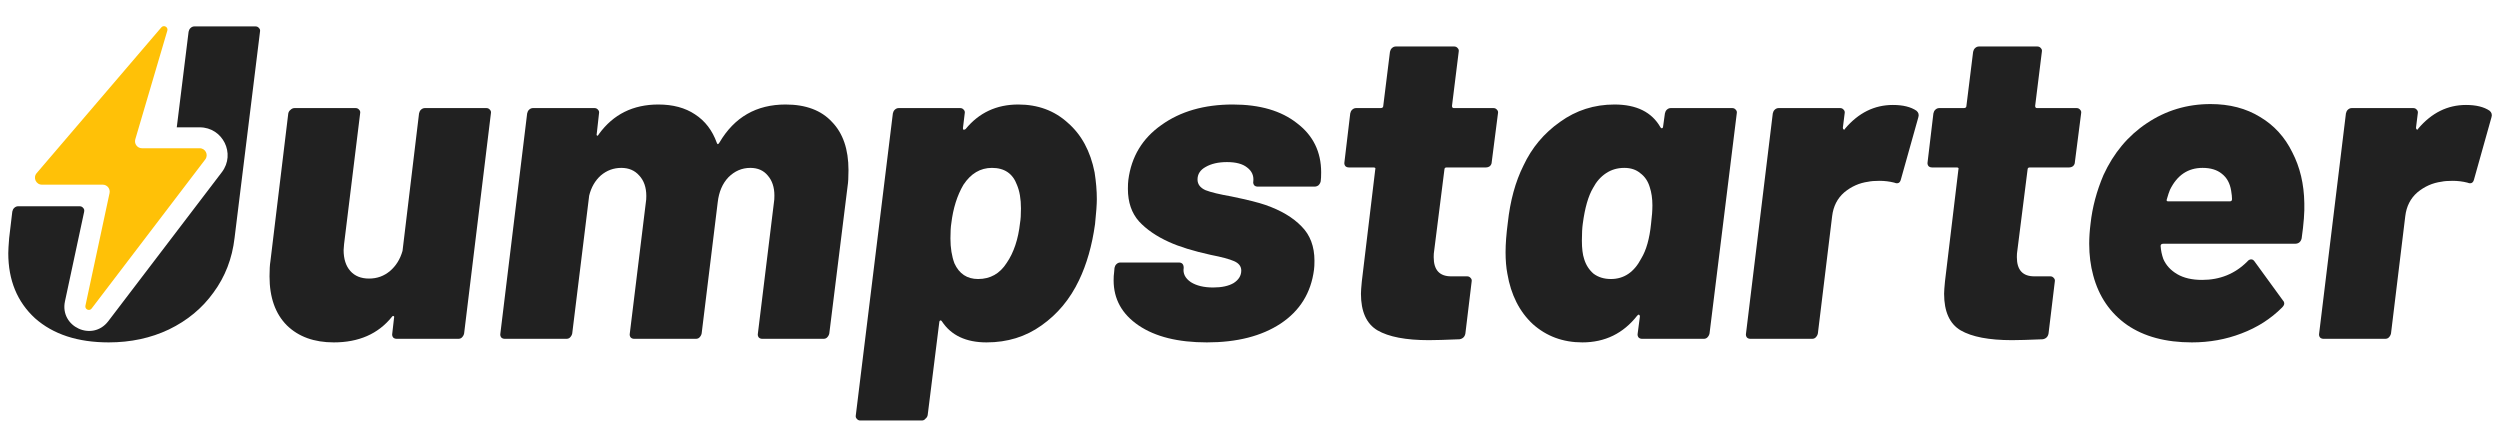
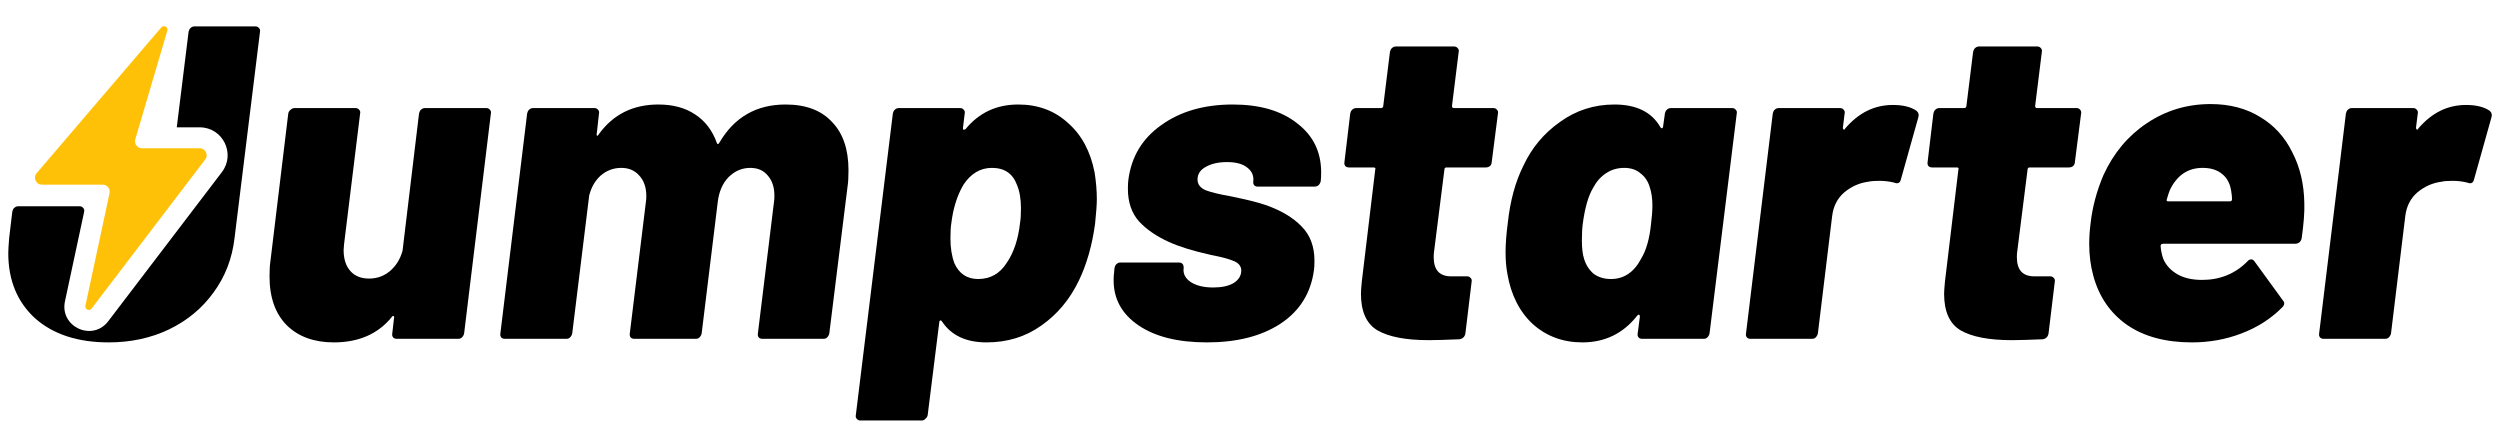
<svg xmlns="http://www.w3.org/2000/svg" width="2868" height="512" viewBox="0 0 2868 512" fill="none">
-   <path d="M2828.97 120.405C2840.58 120.405 2849.62 122.624 2856.11 127.061C2858.5 129.109 2859.18 131.669 2858.16 134.741L2838.19 205.909C2837.16 210.005 2834.6 211.2 2830.51 209.493C2825.05 208.128 2819.41 207.445 2813.61 207.445C2808.15 207.445 2803.88 207.787 2800.81 208.469C2790.57 209.835 2781.36 213.931 2773.16 220.757C2765.31 227.584 2760.71 236.629 2759.34 247.893L2742.96 382.549C2742.61 384.256 2741.76 385.792 2740.4 387.157C2739.37 388.181 2738.01 388.693 2736.3 388.693H2665.64C2663.94 388.693 2662.57 388.181 2661.55 387.157C2660.52 385.792 2660.18 384.256 2660.52 382.549L2691.24 130.133C2691.59 128.427 2692.27 127.061 2693.29 126.037C2694.66 124.672 2696.19 123.989 2697.9 123.989H2768.56C2770.26 123.989 2771.63 124.672 2772.65 126.037C2773.68 127.061 2774.02 128.427 2773.68 130.133L2771.63 146.517C2771.63 147.541 2771.97 148.224 2772.65 148.565C2773.33 148.907 2773.85 148.565 2774.19 147.541C2789.55 129.451 2807.81 120.405 2828.97 120.405Z" fill="#212121" />
-   <path d="M2643.52 233.045C2643.87 243.285 2642.84 256.768 2640.45 273.493C2639.43 277.589 2636.87 279.637 2632.77 279.637H2481.73C2479.68 279.637 2478.66 280.49 2478.66 282.197C2479 287.317 2480.03 292.266 2481.73 297.045C2484.8 304.213 2490.09 310.016 2497.6 314.453C2505.11 318.891 2514.67 321.109 2526.28 321.109C2546.76 321.109 2563.99 314.112 2577.99 300.117C2579.35 298.41 2580.89 297.557 2582.6 297.557C2583.96 297.557 2585.16 298.24 2586.18 299.605L2618.95 344.661C2619.97 345.685 2620.48 346.88 2620.48 348.245C2620.48 349.61 2619.63 351.146 2617.92 352.853C2604.95 365.824 2589.42 375.722 2571.33 382.549C2553.58 389.376 2534.64 392.789 2514.5 392.789C2484.46 392.789 2459.72 386.133 2440.26 372.821C2420.8 359.168 2407.83 340.224 2401.35 315.989C2398.28 304.725 2396.74 292.608 2396.74 279.637C2396.74 272.469 2397.25 264.789 2398.28 256.597C2400.32 237.824 2405.27 219.221 2413.12 200.789C2424.73 175.53 2441.28 155.733 2462.79 141.397C2484.63 126.72 2509.04 119.381 2536 119.381C2557.85 119.381 2576.79 124.33 2592.84 134.229C2608.88 143.786 2621.17 157.269 2629.7 174.677C2638.57 191.744 2643.18 211.2 2643.52 233.045ZM2526.79 192.597C2510.06 192.597 2497.6 200.96 2489.41 217.685C2488.39 220.074 2487.19 223.658 2485.83 228.437C2485.15 230.144 2485.66 230.997 2487.36 230.997H2558.02C2559.73 230.997 2560.58 230.144 2560.58 228.437C2560.58 226.048 2560.24 222.805 2559.56 218.709C2558.19 210.176 2554.61 203.69 2548.8 199.253C2543.34 194.816 2536 192.597 2526.79 192.597Z" fill="#212121" />
-   <path d="M2380.3 185.941C2380.3 187.648 2379.61 189.184 2378.25 190.549C2376.88 191.573 2375.35 192.085 2373.64 192.085H2328.58C2326.88 192.085 2326.02 192.939 2326.02 194.645L2314.25 287.829C2313.91 289.536 2313.74 291.925 2313.74 294.997C2313.74 309.675 2320.39 317.013 2333.7 317.013H2352.14C2353.84 317.013 2355.21 317.696 2356.23 319.061C2357.26 320.085 2357.6 321.451 2357.26 323.157L2350.09 382.549C2349.41 386.304 2347.19 388.523 2343.43 389.205C2327.05 389.888 2315.27 390.229 2308.1 390.229C2281.82 390.229 2262.19 386.475 2249.22 378.965C2236.59 371.456 2230.28 357.461 2230.28 336.981C2230.28 334.251 2230.62 329.472 2231.3 322.645L2246.66 194.645C2247.35 192.939 2246.66 192.085 2244.62 192.085H2216.46C2214.75 192.085 2213.38 191.573 2212.36 190.549C2211.34 189.184 2210.99 187.648 2211.34 185.941L2217.99 130.133C2218.33 128.427 2219.02 127.061 2220.04 126.037C2221.41 124.672 2222.94 123.989 2224.65 123.989H2252.81C2254.86 123.989 2255.88 123.136 2255.88 121.429L2263.56 59.477C2263.9 57.771 2264.58 56.405 2265.61 55.381C2266.97 54.016 2268.51 53.333 2270.22 53.333H2337.29C2338.99 53.333 2340.36 54.016 2341.38 55.381C2342.41 56.405 2342.75 57.771 2342.41 59.477L2334.73 121.429C2334.73 123.136 2335.41 123.989 2336.78 123.989H2382.34C2384.05 123.989 2385.42 124.672 2386.44 126.037C2387.46 127.061 2387.81 128.427 2387.46 130.133L2380.3 185.941Z" fill="#212121" />
-   <path d="M2171.47 120.405C2183.08 120.405 2192.12 122.624 2198.61 127.061C2201 129.109 2201.68 131.669 2200.66 134.741L2180.69 205.909C2179.66 210.005 2177.1 211.2 2173.01 209.493C2167.55 208.128 2161.91 207.445 2156.11 207.445C2150.65 207.445 2146.38 207.787 2143.31 208.469C2133.07 209.835 2123.86 213.931 2115.66 220.757C2107.81 227.584 2103.21 236.629 2101.84 247.893L2085.46 382.549C2085.11 384.256 2084.26 385.792 2082.9 387.157C2081.87 388.181 2080.51 388.693 2078.8 388.693H2008.14C2006.44 388.693 2005.07 388.181 2004.05 387.157C2003.02 385.792 2002.68 384.256 2003.02 382.549L2033.74 130.133C2034.09 128.427 2034.77 127.061 2035.79 126.037C2037.16 124.672 2038.69 123.989 2040.4 123.989H2111.06C2112.76 123.989 2114.13 124.672 2115.15 126.037C2116.18 127.061 2116.52 128.427 2116.18 130.133L2114.13 146.517C2114.13 147.541 2114.47 148.224 2115.15 148.565C2115.83 148.907 2116.35 148.565 2116.69 147.541C2132.05 129.451 2150.31 120.405 2171.47 120.405Z" fill="#212121" />
-   <path d="M1909.98 130.133C1910.32 128.427 1911 127.061 1912.02 126.037C1913.39 124.672 1914.93 123.989 1916.63 123.989H1987.29C1988.99 123.989 1990.36 124.672 1991.38 126.037C1992.41 127.061 1992.75 128.427 1992.41 130.133L1961.18 382.549C1960.83 384.256 1959.98 385.792 1958.62 387.157C1957.59 388.181 1956.23 388.693 1954.52 388.693H1883.86C1882.16 388.693 1880.79 388.181 1879.77 387.157C1878.74 385.792 1878.4 384.256 1878.74 382.549L1881.3 363.093C1881.3 362.069 1880.96 361.387 1880.28 361.045C1879.94 360.704 1879.26 361.045 1878.23 362.069C1862.19 382.549 1841.2 392.789 1815.26 392.789C1793.07 392.789 1774.13 385.792 1758.42 371.797C1743.06 357.461 1733.34 338.176 1729.24 313.941C1727.87 306.773 1727.19 298.581 1727.19 289.365C1727.19 279.808 1728.05 268.544 1729.75 255.573C1732.48 230.315 1738.46 208.469 1747.67 190.037C1757.23 169.557 1771.22 152.832 1789.66 139.861C1808.09 126.549 1828.91 119.893 1852.12 119.893C1877.38 119.893 1894.96 128.597 1904.86 146.005C1905.54 147.029 1906.22 147.371 1906.9 147.029C1907.59 146.688 1907.93 146.005 1907.93 144.981L1909.98 130.133ZM1882.84 296.533C1888.64 286.976 1892.4 273.664 1894.1 256.597C1895.13 248.405 1895.64 241.408 1895.64 235.605C1895.64 227.755 1894.62 220.757 1892.57 214.613C1890.52 207.787 1886.94 202.496 1881.82 198.741C1877.04 194.645 1870.89 192.597 1863.38 192.597C1855.53 192.597 1848.54 194.645 1842.39 198.741C1836.25 202.837 1831.3 208.469 1827.54 215.637C1822.08 224.853 1818.16 238.507 1815.77 256.597C1815.09 261.376 1814.74 267.861 1814.74 276.053C1814.74 284.928 1815.6 291.925 1817.3 297.045C1819.35 303.872 1822.94 309.504 1828.06 313.941C1833.52 318.037 1840.17 320.085 1848.02 320.085C1863.04 320.085 1874.65 312.235 1882.84 296.533Z" fill="#212121" />
-   <path d="M1711.3 185.941C1711.3 187.648 1710.61 189.184 1709.25 190.549C1707.88 191.573 1706.35 192.085 1704.64 192.085H1659.58C1657.88 192.085 1657.02 192.939 1657.02 194.645L1645.25 287.829C1644.91 289.536 1644.74 291.925 1644.74 294.997C1644.74 309.675 1651.39 317.013 1664.7 317.013H1683.14C1684.84 317.013 1686.21 317.696 1687.23 319.061C1688.26 320.085 1688.6 321.451 1688.26 323.157L1681.09 382.549C1680.41 386.304 1678.19 388.523 1674.43 389.205C1658.05 389.888 1646.27 390.229 1639.1 390.229C1612.82 390.229 1593.19 386.475 1580.22 378.965C1567.59 371.456 1561.28 357.461 1561.28 336.981C1561.28 334.251 1561.62 329.472 1562.3 322.645L1577.66 194.645C1578.35 192.939 1577.66 192.085 1575.62 192.085H1547.46C1545.75 192.085 1544.38 191.573 1543.36 190.549C1542.34 189.184 1541.99 187.648 1542.34 185.941L1548.99 130.133C1549.33 128.427 1550.02 127.061 1551.04 126.037C1552.41 124.672 1553.94 123.989 1555.65 123.989H1583.81C1585.86 123.989 1586.88 123.136 1586.88 121.429L1594.56 59.477C1594.9 57.771 1595.58 56.405 1596.61 55.381C1597.97 54.016 1599.51 53.333 1601.22 53.333H1668.29C1669.99 53.333 1671.36 54.016 1672.38 55.381C1673.41 56.405 1673.75 57.771 1673.41 59.477L1665.73 121.429C1665.73 123.136 1666.41 123.989 1667.78 123.989H1713.34C1715.05 123.989 1716.42 124.672 1717.44 126.037C1718.46 127.061 1718.81 128.427 1718.46 130.133L1711.3 185.941Z" fill="#212121" />
-   <path d="M1384.56 392.789C1351.45 392.789 1325.33 386.304 1306.22 373.333C1287.11 360.363 1277.55 343.125 1277.55 321.621C1277.55 317.867 1277.72 314.965 1278.06 312.917L1278.57 307.285C1278.91 305.579 1279.6 304.213 1280.62 303.189C1281.99 301.824 1283.52 301.141 1285.23 301.141H1352.3C1356.05 301.141 1357.93 303.189 1357.93 307.285C1356.91 313.771 1359.64 319.232 1366.12 323.669C1372.61 327.765 1381.14 329.813 1391.72 329.813C1401.62 329.813 1409.47 328.107 1415.28 324.693C1421.08 320.939 1423.98 316.16 1423.98 310.357C1423.98 305.579 1421.25 301.995 1415.79 299.605C1410.33 297.216 1401.45 294.827 1389.16 292.437C1369.03 288 1352.98 283.051 1341.04 277.589C1326.7 271.104 1315.27 263.253 1306.73 254.037C1298.2 244.48 1293.93 232.021 1293.93 216.661C1293.93 212.224 1294.1 208.811 1294.44 206.421C1297.86 179.797 1310.49 158.805 1332.33 143.445C1354.18 127.744 1381.48 119.893 1414.25 119.893C1445.31 119.893 1469.89 127.061 1487.98 141.397C1506.41 155.392 1515.63 174.165 1515.63 197.717C1515.63 202.155 1515.46 205.568 1515.12 207.957C1514.77 209.664 1513.92 211.2 1512.56 212.565C1511.19 213.589 1509.65 214.101 1507.95 214.101H1442.92C1441.22 214.101 1439.85 213.589 1438.83 212.565C1437.8 211.2 1437.46 209.664 1437.8 207.957C1438.49 201.472 1436.1 196.181 1430.64 192.085C1425.52 187.989 1417.84 185.941 1407.6 185.941C1397.7 185.941 1389.51 187.819 1383.02 191.573C1376.88 194.987 1373.8 199.765 1373.8 205.909C1373.8 211.371 1376.88 215.467 1383.02 218.197C1389.16 220.587 1399.06 222.976 1412.72 225.365C1430.81 229.12 1443.78 232.363 1451.63 235.093C1469.38 241.237 1483.2 249.429 1493.1 259.669C1503 269.568 1507.95 282.709 1507.95 299.093C1507.95 303.531 1507.78 306.944 1507.44 309.333C1504.02 335.957 1491.22 356.608 1469.04 371.285C1447.19 385.621 1419.03 392.789 1384.56 392.789Z" fill="#212121" />
-   <path d="M1255.72 197.717C1257.42 208.64 1258.28 218.88 1258.28 228.437C1258.28 234.581 1257.59 244.139 1256.23 257.109C1252.81 281.685 1246.67 303.189 1237.8 321.621C1227.56 343.125 1213.22 360.363 1194.79 373.333C1176.7 386.304 1155.71 392.789 1131.81 392.789C1108.26 392.789 1091.19 384.768 1080.61 368.725C1079.93 367.701 1079.25 367.36 1078.56 367.701C1077.88 368.043 1077.54 368.725 1077.54 369.749L1064.23 476.245C1063.89 477.952 1063.03 479.317 1061.67 480.341C1060.64 481.707 1059.28 482.389 1057.57 482.389H986.916C985.209 482.389 983.844 481.707 982.82 480.341C981.796 479.317 981.455 477.952 981.796 476.245L1024.29 130.133C1024.63 128.427 1025.32 127.061 1026.34 126.037C1027.71 124.672 1029.24 123.989 1030.95 123.989H1101.6C1103.31 123.989 1104.68 124.672 1105.7 126.037C1106.72 127.061 1107.07 128.427 1106.72 130.133L1104.68 147.029C1104.68 149.077 1105.7 149.419 1107.75 148.053C1123.11 129.28 1143.25 119.893 1168.16 119.893C1190.69 119.893 1209.64 126.891 1225 140.885C1240.7 154.539 1250.94 173.483 1255.72 197.717ZM1154.85 301.653C1163.04 289.707 1168.16 274.347 1170.21 255.573C1170.89 251.819 1171.24 246.357 1171.24 239.189C1171.24 228.267 1169.7 219.221 1166.63 212.053C1161.85 199.083 1152.29 192.597 1137.96 192.597C1124.64 192.597 1113.72 199.083 1105.19 212.053C1098.02 224.341 1093.41 239.019 1091.36 256.085C1090.68 260.181 1090.34 265.984 1090.34 273.493C1090.34 284.416 1091.88 293.973 1094.95 302.165C1100.41 314.112 1109.45 320.085 1122.08 320.085C1136.08 320.085 1147 313.941 1154.85 301.653Z" fill="#212121" />
-   <path d="M901.192 119.893C924.403 119.893 942.152 126.549 954.44 139.861C967.069 152.832 973.384 171.264 973.384 195.157C973.384 203.349 973.043 209.493 972.36 213.589L951.368 382.549C951.027 384.256 950.173 385.792 948.808 387.157C947.784 388.181 946.419 388.693 944.712 388.693H874.568C872.861 388.693 871.496 388.181 870.472 387.157C869.448 385.792 869.107 384.256 869.448 382.549L887.88 232.021C888.221 230.315 888.392 227.755 888.392 224.341C888.392 214.784 885.832 207.104 880.712 201.301C875.933 195.499 869.277 192.597 860.744 192.597C851.187 192.597 842.824 196.181 835.656 203.349C828.829 210.517 824.733 220.075 823.368 232.021L804.936 382.549C804.595 384.256 803.741 385.792 802.376 387.157C801.352 388.181 799.987 388.693 798.28 388.693H727.624C725.917 388.693 724.552 388.181 723.528 387.157C722.504 385.792 722.163 384.256 722.504 382.549L740.936 232.021C741.277 230.315 741.448 227.925 741.448 224.853C741.448 214.955 738.717 207.104 733.256 201.301C728.136 195.499 721.309 192.597 712.776 192.597C703.901 192.597 696.051 195.499 689.224 201.301C682.739 207.104 678.301 214.784 675.912 224.341L656.456 382.549C656.115 384.256 655.261 385.792 653.896 387.157C652.872 388.181 651.507 388.693 649.8 388.693H579.144C577.437 388.693 576.072 388.181 575.048 387.157C574.024 385.792 573.683 384.256 574.024 382.549L604.744 130.133C605.085 128.427 605.768 127.061 606.792 126.037C608.157 124.672 609.693 123.989 611.4 123.989H682.056C683.763 123.989 685.128 124.672 686.152 126.037C687.176 127.061 687.517 128.427 687.176 130.133L684.616 153.173C684.275 154.539 684.445 155.392 685.128 155.733C685.811 155.733 686.493 155.051 687.176 153.685C703.56 131.157 726.259 119.893 755.272 119.893C771.997 119.893 785.992 123.648 797.256 131.157C808.861 138.667 817.224 149.589 822.344 163.925C823.027 165.973 824.051 165.803 825.416 163.413C842.483 134.4 867.741 119.893 901.192 119.893Z" fill="#212121" />
-   <path d="M480.724 130.133C481.065 128.427 481.748 127.061 482.772 126.037C484.137 124.672 485.673 123.989 487.38 123.989H558.036C559.743 123.989 561.108 124.672 562.132 126.037C563.156 127.061 563.497 128.427 563.156 130.133L532.436 382.549C532.095 384.256 531.241 385.792 529.876 387.157C528.852 388.181 527.487 388.693 525.78 388.693H455.124C453.417 388.693 452.052 388.181 451.028 387.157C450.004 385.792 449.663 384.256 450.004 382.549L452.052 364.629C452.393 363.605 452.223 362.923 451.54 362.581C450.857 362.24 450.175 362.581 449.492 363.605C433.791 383.061 411.604 392.789 382.932 392.789C360.404 392.789 342.484 386.304 329.172 373.333C315.86 360.021 309.204 341.248 309.204 317.013C309.204 309.504 309.545 303.701 310.228 299.605L330.708 130.133C331.049 128.427 331.903 127.061 333.268 126.037C334.633 124.672 336.169 123.989 337.876 123.989H408.02C409.727 123.989 411.092 124.672 412.116 126.037C413.14 127.061 413.481 128.427 413.14 130.133L394.708 280.149L394.196 286.805C394.196 297.045 396.756 305.067 401.876 310.869C406.996 316.672 414.164 319.573 423.38 319.573C432.596 319.573 440.617 316.672 447.444 310.869C454.271 305.067 459.049 297.387 461.78 287.829L480.724 130.133Z" fill="#212121" />
-   <path d="M96.492 243.17L96.54 242.773C96.881 241.067 96.54 239.701 95.516 238.677C94.492 237.312 93.127 236.629 91.42 236.629H20.764C19.057 236.629 17.521 237.312 16.156 238.677C15.132 239.701 14.449 241.067 14.108 242.773L10.524 272.981C9.841 281.173 9.5 286.976 9.5 290.389C9.5 321.451 19.74 346.368 40.22 365.141C61.041 383.573 89.201 392.789 124.7 392.789C149.959 392.789 172.999 387.84 193.82 377.941C214.983 367.701 232.049 353.536 245.02 335.445C258.332 317.355 266.353 296.533 269.084 272.981L298.268 36.437C298.609 34.731 298.268 33.365 297.244 32.341C296.22 30.976 294.855 30.293 293.148 30.293H223.004C221.297 30.293 219.761 30.976 218.396 32.341C217.372 33.365 216.689 34.731 216.348 36.437L202.792 146.072H229.092C255.576 146.072 270.596 176.406 254.543 197.469L124.175 368.52C106.048 392.304 68.261 374.922 74.527 345.681L96.492 243.17Z" fill="#212121" />
+   <path d="M2828.97 120.405C2840.58 120.405 2849.62 122.624 2856.11 127.061C2858.5 129.109 2859.18 131.669 2858.16 134.741L2838.19 205.909C2837.16 210.005 2834.6 211.2 2830.51 209.493C2825.05 208.128 2819.41 207.445 2813.61 207.445C2808.15 207.445 2803.88 207.787 2800.81 208.469C2790.57 209.835 2781.36 213.931 2773.16 220.757C2765.31 227.584 2760.71 236.629 2759.34 247.893L2742.96 382.549C2742.61 384.256 2741.76 385.792 2740.4 387.157C2739.37 388.181 2738.01 388.693 2736.3 388.693H2665.64C2663.94 388.693 2662.57 388.181 2661.55 387.157C2660.52 385.792 2660.18 384.256 2660.52 382.549L2691.24 130.133C2691.59 128.427 2692.27 127.061 2693.29 126.037C2694.66 124.672 2696.19 123.989 2697.9 123.989H2768.56C2770.26 123.989 2771.63 124.672 2772.65 126.037C2773.68 127.061 2774.02 128.427 2773.68 130.133L2771.63 146.517C2771.63 147.541 2771.97 148.224 2772.65 148.565C2773.33 148.907 2773.85 148.565 2774.19 147.541C2789.55 129.451 2807.81 120.405 2828.97 120.405Z" fill="#000000" />
+   <path d="M2643.52 233.045C2643.87 243.285 2642.84 256.768 2640.45 273.493C2639.43 277.589 2636.87 279.637 2632.77 279.637H2481.73C2479.68 279.637 2478.66 280.49 2478.66 282.197C2479 287.317 2480.03 292.266 2481.73 297.045C2484.8 304.213 2490.09 310.016 2497.6 314.453C2505.11 318.891 2514.67 321.109 2526.28 321.109C2546.76 321.109 2563.99 314.112 2577.99 300.117C2579.35 298.41 2580.89 297.557 2582.6 297.557C2583.96 297.557 2585.16 298.24 2586.18 299.605L2618.95 344.661C2619.97 345.685 2620.48 346.88 2620.48 348.245C2620.48 349.61 2619.63 351.146 2617.92 352.853C2604.95 365.824 2589.42 375.722 2571.33 382.549C2553.58 389.376 2534.64 392.789 2514.5 392.789C2484.46 392.789 2459.72 386.133 2440.26 372.821C2420.8 359.168 2407.83 340.224 2401.35 315.989C2398.28 304.725 2396.74 292.608 2396.74 279.637C2396.74 272.469 2397.25 264.789 2398.28 256.597C2400.32 237.824 2405.27 219.221 2413.12 200.789C2424.73 175.53 2441.28 155.733 2462.79 141.397C2484.63 126.72 2509.04 119.381 2536 119.381C2557.85 119.381 2576.79 124.33 2592.84 134.229C2608.88 143.786 2621.17 157.269 2629.7 174.677C2638.57 191.744 2643.18 211.2 2643.52 233.045ZM2526.79 192.597C2510.06 192.597 2497.6 200.96 2489.41 217.685C2488.39 220.074 2487.19 223.658 2485.83 228.437C2485.15 230.144 2485.66 230.997 2487.36 230.997H2558.02C2559.73 230.997 2560.58 230.144 2560.58 228.437C2560.58 226.048 2560.24 222.805 2559.56 218.709C2558.19 210.176 2554.61 203.69 2548.8 199.253C2543.34 194.816 2536 192.597 2526.79 192.597Z" fill="#000000" />
+   <path d="M2380.3 185.941C2380.3 187.648 2379.61 189.184 2378.25 190.549C2376.88 191.573 2375.35 192.085 2373.64 192.085H2328.58C2326.88 192.085 2326.02 192.939 2326.02 194.645L2314.25 287.829C2313.91 289.536 2313.74 291.925 2313.74 294.997C2313.74 309.675 2320.39 317.013 2333.7 317.013H2352.14C2353.84 317.013 2355.21 317.696 2356.23 319.061C2357.26 320.085 2357.6 321.451 2357.26 323.157L2350.09 382.549C2349.41 386.304 2347.19 388.523 2343.43 389.205C2327.05 389.888 2315.27 390.229 2308.1 390.229C2281.82 390.229 2262.19 386.475 2249.22 378.965C2236.59 371.456 2230.28 357.461 2230.28 336.981C2230.28 334.251 2230.62 329.472 2231.3 322.645L2246.66 194.645C2247.35 192.939 2246.66 192.085 2244.62 192.085H2216.46C2214.75 192.085 2213.38 191.573 2212.36 190.549C2211.34 189.184 2210.99 187.648 2211.34 185.941L2217.99 130.133C2218.33 128.427 2219.02 127.061 2220.04 126.037C2221.41 124.672 2222.94 123.989 2224.65 123.989H2252.81C2254.86 123.989 2255.88 123.136 2255.88 121.429L2263.56 59.477C2263.9 57.771 2264.58 56.405 2265.61 55.381C2266.97 54.016 2268.51 53.333 2270.22 53.333H2337.29C2338.99 53.333 2340.36 54.016 2341.38 55.381C2342.41 56.405 2342.75 57.771 2342.41 59.477L2334.73 121.429C2334.73 123.136 2335.41 123.989 2336.78 123.989H2382.34C2384.05 123.989 2385.42 124.672 2386.44 126.037C2387.46 127.061 2387.81 128.427 2387.46 130.133L2380.3 185.941Z" fill="#000000" />
+   <path d="M2171.47 120.405C2183.08 120.405 2192.12 122.624 2198.61 127.061C2201 129.109 2201.68 131.669 2200.66 134.741L2180.69 205.909C2179.66 210.005 2177.1 211.2 2173.01 209.493C2167.55 208.128 2161.91 207.445 2156.11 207.445C2150.65 207.445 2146.38 207.787 2143.31 208.469C2133.07 209.835 2123.86 213.931 2115.66 220.757C2107.81 227.584 2103.21 236.629 2101.84 247.893L2085.46 382.549C2085.11 384.256 2084.26 385.792 2082.9 387.157C2081.87 388.181 2080.51 388.693 2078.8 388.693H2008.14C2006.44 388.693 2005.07 388.181 2004.05 387.157C2003.02 385.792 2002.68 384.256 2003.02 382.549L2033.74 130.133C2034.09 128.427 2034.77 127.061 2035.79 126.037C2037.16 124.672 2038.69 123.989 2040.4 123.989H2111.06C2112.76 123.989 2114.13 124.672 2115.15 126.037C2116.18 127.061 2116.52 128.427 2116.18 130.133L2114.13 146.517C2114.13 147.541 2114.47 148.224 2115.15 148.565C2115.83 148.907 2116.35 148.565 2116.69 147.541C2132.05 129.451 2150.31 120.405 2171.47 120.405Z" fill="#000000" />
+   <path d="M1909.98 130.133C1910.32 128.427 1911 127.061 1912.02 126.037C1913.39 124.672 1914.93 123.989 1916.63 123.989H1987.29C1988.99 123.989 1990.36 124.672 1991.38 126.037C1992.41 127.061 1992.75 128.427 1992.41 130.133L1961.18 382.549C1960.83 384.256 1959.98 385.792 1958.62 387.157C1957.59 388.181 1956.23 388.693 1954.52 388.693H1883.86C1882.16 388.693 1880.79 388.181 1879.77 387.157C1878.74 385.792 1878.4 384.256 1878.74 382.549L1881.3 363.093C1881.3 362.069 1880.96 361.387 1880.28 361.045C1879.94 360.704 1879.26 361.045 1878.23 362.069C1862.19 382.549 1841.2 392.789 1815.26 392.789C1793.07 392.789 1774.13 385.792 1758.42 371.797C1743.06 357.461 1733.34 338.176 1729.24 313.941C1727.87 306.773 1727.19 298.581 1727.19 289.365C1727.19 279.808 1728.05 268.544 1729.75 255.573C1732.48 230.315 1738.46 208.469 1747.67 190.037C1757.23 169.557 1771.22 152.832 1789.66 139.861C1808.09 126.549 1828.91 119.893 1852.12 119.893C1877.38 119.893 1894.96 128.597 1904.86 146.005C1905.54 147.029 1906.22 147.371 1906.9 147.029C1907.59 146.688 1907.93 146.005 1907.93 144.981L1909.98 130.133ZM1882.84 296.533C1888.64 286.976 1892.4 273.664 1894.1 256.597C1895.13 248.405 1895.64 241.408 1895.64 235.605C1895.64 227.755 1894.62 220.757 1892.57 214.613C1890.52 207.787 1886.94 202.496 1881.82 198.741C1877.04 194.645 1870.89 192.597 1863.38 192.597C1855.53 192.597 1848.54 194.645 1842.39 198.741C1836.25 202.837 1831.3 208.469 1827.54 215.637C1822.08 224.853 1818.16 238.507 1815.77 256.597C1815.09 261.376 1814.74 267.861 1814.74 276.053C1814.74 284.928 1815.6 291.925 1817.3 297.045C1819.35 303.872 1822.94 309.504 1828.06 313.941C1833.52 318.037 1840.17 320.085 1848.02 320.085C1863.04 320.085 1874.65 312.235 1882.84 296.533Z" fill="#000000" />
+   <path d="M1711.3 185.941C1711.3 187.648 1710.61 189.184 1709.25 190.549C1707.88 191.573 1706.35 192.085 1704.64 192.085H1659.58C1657.88 192.085 1657.02 192.939 1657.02 194.645L1645.25 287.829C1644.91 289.536 1644.74 291.925 1644.74 294.997C1644.74 309.675 1651.39 317.013 1664.7 317.013H1683.14C1684.84 317.013 1686.21 317.696 1687.23 319.061C1688.26 320.085 1688.6 321.451 1688.26 323.157L1681.09 382.549C1680.41 386.304 1678.19 388.523 1674.43 389.205C1658.05 389.888 1646.27 390.229 1639.1 390.229C1612.82 390.229 1593.19 386.475 1580.22 378.965C1567.59 371.456 1561.28 357.461 1561.28 336.981C1561.28 334.251 1561.62 329.472 1562.3 322.645L1577.66 194.645C1578.35 192.939 1577.66 192.085 1575.62 192.085H1547.46C1545.75 192.085 1544.38 191.573 1543.36 190.549C1542.34 189.184 1541.99 187.648 1542.34 185.941L1548.99 130.133C1549.33 128.427 1550.02 127.061 1551.04 126.037C1552.41 124.672 1553.94 123.989 1555.65 123.989H1583.81C1585.86 123.989 1586.88 123.136 1586.88 121.429L1594.56 59.477C1594.9 57.771 1595.58 56.405 1596.61 55.381C1597.97 54.016 1599.51 53.333 1601.22 53.333H1668.29C1669.99 53.333 1671.36 54.016 1672.38 55.381C1673.41 56.405 1673.75 57.771 1673.41 59.477L1665.73 121.429C1665.73 123.136 1666.41 123.989 1667.78 123.989H1713.34C1715.05 123.989 1716.42 124.672 1717.44 126.037C1718.46 127.061 1718.81 128.427 1718.46 130.133L1711.3 185.941Z" fill="#000000" />
+   <path d="M1384.56 392.789C1351.45 392.789 1325.33 386.304 1306.22 373.333C1287.11 360.363 1277.55 343.125 1277.55 321.621C1277.55 317.867 1277.72 314.965 1278.06 312.917L1278.57 307.285C1278.91 305.579 1279.6 304.213 1280.62 303.189C1281.99 301.824 1283.52 301.141 1285.23 301.141H1352.3C1356.05 301.141 1357.93 303.189 1357.93 307.285C1356.91 313.771 1359.64 319.232 1366.12 323.669C1372.61 327.765 1381.14 329.813 1391.72 329.813C1401.62 329.813 1409.47 328.107 1415.28 324.693C1421.08 320.939 1423.98 316.16 1423.98 310.357C1423.98 305.579 1421.25 301.995 1415.79 299.605C1410.33 297.216 1401.45 294.827 1389.16 292.437C1369.03 288 1352.98 283.051 1341.04 277.589C1326.7 271.104 1315.27 263.253 1306.73 254.037C1298.2 244.48 1293.93 232.021 1293.93 216.661C1293.93 212.224 1294.1 208.811 1294.44 206.421C1297.86 179.797 1310.49 158.805 1332.33 143.445C1354.18 127.744 1381.48 119.893 1414.25 119.893C1445.31 119.893 1469.89 127.061 1487.98 141.397C1506.41 155.392 1515.63 174.165 1515.63 197.717C1515.63 202.155 1515.46 205.568 1515.12 207.957C1514.77 209.664 1513.92 211.2 1512.56 212.565C1511.19 213.589 1509.65 214.101 1507.95 214.101H1442.92C1441.22 214.101 1439.85 213.589 1438.83 212.565C1437.8 211.2 1437.46 209.664 1437.8 207.957C1438.49 201.472 1436.1 196.181 1430.64 192.085C1425.52 187.989 1417.84 185.941 1407.6 185.941C1397.7 185.941 1389.51 187.819 1383.02 191.573C1376.88 194.987 1373.8 199.765 1373.8 205.909C1373.8 211.371 1376.88 215.467 1383.02 218.197C1389.16 220.587 1399.06 222.976 1412.72 225.365C1430.81 229.12 1443.78 232.363 1451.63 235.093C1469.38 241.237 1483.2 249.429 1493.1 259.669C1503 269.568 1507.95 282.709 1507.95 299.093C1507.95 303.531 1507.78 306.944 1507.44 309.333C1504.02 335.957 1491.22 356.608 1469.04 371.285C1447.19 385.621 1419.03 392.789 1384.56 392.789Z" fill="#000000" />
+   <path d="M1255.72 197.717C1257.42 208.64 1258.28 218.88 1258.28 228.437C1258.28 234.581 1257.59 244.139 1256.23 257.109C1252.81 281.685 1246.67 303.189 1237.8 321.621C1227.56 343.125 1213.22 360.363 1194.79 373.333C1176.7 386.304 1155.71 392.789 1131.81 392.789C1108.26 392.789 1091.19 384.768 1080.61 368.725C1079.93 367.701 1079.25 367.36 1078.56 367.701C1077.88 368.043 1077.54 368.725 1077.54 369.749L1064.23 476.245C1063.89 477.952 1063.03 479.317 1061.67 480.341C1060.64 481.707 1059.28 482.389 1057.57 482.389H986.916C985.209 482.389 983.844 481.707 982.82 480.341C981.796 479.317 981.455 477.952 981.796 476.245L1024.29 130.133C1024.63 128.427 1025.32 127.061 1026.34 126.037C1027.71 124.672 1029.24 123.989 1030.95 123.989H1101.6C1103.31 123.989 1104.68 124.672 1105.7 126.037C1106.72 127.061 1107.07 128.427 1106.72 130.133L1104.68 147.029C1104.68 149.077 1105.7 149.419 1107.75 148.053C1123.11 129.28 1143.25 119.893 1168.16 119.893C1190.69 119.893 1209.64 126.891 1225 140.885C1240.7 154.539 1250.94 173.483 1255.72 197.717ZM1154.85 301.653C1163.04 289.707 1168.16 274.347 1170.21 255.573C1170.89 251.819 1171.24 246.357 1171.24 239.189C1171.24 228.267 1169.7 219.221 1166.63 212.053C1161.85 199.083 1152.29 192.597 1137.96 192.597C1124.64 192.597 1113.72 199.083 1105.19 212.053C1098.02 224.341 1093.41 239.019 1091.36 256.085C1090.68 260.181 1090.34 265.984 1090.34 273.493C1090.34 284.416 1091.88 293.973 1094.95 302.165C1100.41 314.112 1109.45 320.085 1122.08 320.085C1136.08 320.085 1147 313.941 1154.85 301.653Z" fill="#000000" />
+   <path d="M901.192 119.893C924.403 119.893 942.152 126.549 954.44 139.861C967.069 152.832 973.384 171.264 973.384 195.157C973.384 203.349 973.043 209.493 972.36 213.589L951.368 382.549C951.027 384.256 950.173 385.792 948.808 387.157C947.784 388.181 946.419 388.693 944.712 388.693H874.568C872.861 388.693 871.496 388.181 870.472 387.157C869.448 385.792 869.107 384.256 869.448 382.549L887.88 232.021C888.221 230.315 888.392 227.755 888.392 224.341C888.392 214.784 885.832 207.104 880.712 201.301C875.933 195.499 869.277 192.597 860.744 192.597C851.187 192.597 842.824 196.181 835.656 203.349C828.829 210.517 824.733 220.075 823.368 232.021L804.936 382.549C804.595 384.256 803.741 385.792 802.376 387.157C801.352 388.181 799.987 388.693 798.28 388.693H727.624C725.917 388.693 724.552 388.181 723.528 387.157C722.504 385.792 722.163 384.256 722.504 382.549L740.936 232.021C741.277 230.315 741.448 227.925 741.448 224.853C741.448 214.955 738.717 207.104 733.256 201.301C728.136 195.499 721.309 192.597 712.776 192.597C703.901 192.597 696.051 195.499 689.224 201.301C682.739 207.104 678.301 214.784 675.912 224.341L656.456 382.549C656.115 384.256 655.261 385.792 653.896 387.157C652.872 388.181 651.507 388.693 649.8 388.693H579.144C577.437 388.693 576.072 388.181 575.048 387.157C574.024 385.792 573.683 384.256 574.024 382.549L604.744 130.133C605.085 128.427 605.768 127.061 606.792 126.037C608.157 124.672 609.693 123.989 611.4 123.989H682.056C683.763 123.989 685.128 124.672 686.152 126.037C687.176 127.061 687.517 128.427 687.176 130.133L684.616 153.173C684.275 154.539 684.445 155.392 685.128 155.733C685.811 155.733 686.493 155.051 687.176 153.685C703.56 131.157 726.259 119.893 755.272 119.893C771.997 119.893 785.992 123.648 797.256 131.157C808.861 138.667 817.224 149.589 822.344 163.925C823.027 165.973 824.051 165.803 825.416 163.413C842.483 134.4 867.741 119.893 901.192 119.893Z" fill="#000000" />
+   <path d="M480.724 130.133C481.065 128.427 481.748 127.061 482.772 126.037C484.137 124.672 485.673 123.989 487.38 123.989H558.036C559.743 123.989 561.108 124.672 562.132 126.037C563.156 127.061 563.497 128.427 563.156 130.133L532.436 382.549C532.095 384.256 531.241 385.792 529.876 387.157C528.852 388.181 527.487 388.693 525.78 388.693H455.124C453.417 388.693 452.052 388.181 451.028 387.157C450.004 385.792 449.663 384.256 450.004 382.549L452.052 364.629C452.393 363.605 452.223 362.923 451.54 362.581C450.857 362.24 450.175 362.581 449.492 363.605C433.791 383.061 411.604 392.789 382.932 392.789C360.404 392.789 342.484 386.304 329.172 373.333C315.86 360.021 309.204 341.248 309.204 317.013C309.204 309.504 309.545 303.701 310.228 299.605L330.708 130.133C331.049 128.427 331.903 127.061 333.268 126.037C334.633 124.672 336.169 123.989 337.876 123.989H408.02C409.727 123.989 411.092 124.672 412.116 126.037C413.14 127.061 413.481 128.427 413.14 130.133L394.708 280.149L394.196 286.805C394.196 297.045 396.756 305.067 401.876 310.869C406.996 316.672 414.164 319.573 423.38 319.573C432.596 319.573 440.617 316.672 447.444 310.869C454.271 305.067 459.049 297.387 461.78 287.829L480.724 130.133Z" fill="#000000" />
+   <path d="M96.492 243.17L96.54 242.773C96.881 241.067 96.54 239.701 95.516 238.677C94.492 237.312 93.127 236.629 91.42 236.629H20.764C19.057 236.629 17.521 237.312 16.156 238.677C15.132 239.701 14.449 241.067 14.108 242.773L10.524 272.981C9.841 281.173 9.5 286.976 9.5 290.389C9.5 321.451 19.74 346.368 40.22 365.141C61.041 383.573 89.201 392.789 124.7 392.789C149.959 392.789 172.999 387.84 193.82 377.941C214.983 367.701 232.049 353.536 245.02 335.445C258.332 317.355 266.353 296.533 269.084 272.981L298.268 36.437C298.609 34.731 298.268 33.365 297.244 32.341C296.22 30.976 294.855 30.293 293.148 30.293H223.004C221.297 30.293 219.761 30.976 218.396 32.341C217.372 33.365 216.689 34.731 216.348 36.437L202.792 146.072H229.092C255.576 146.072 270.596 176.406 254.543 197.469L124.175 368.52C106.048 392.304 68.261 374.922 74.527 345.681L96.492 243.17Z" fill="#000000" />
  <path d="M185.077 31.422L42.039 198.649C37.599 203.84 41.287 211.849 48.118 211.849H117.852C122.945 211.849 126.742 216.545 125.675 221.525L97.994 350.709C97.099 354.886 102.497 357.37 105.087 353.972L235.455 182.921C239.468 177.655 235.713 170.072 229.092 170.072H162.88C157.537 170.072 153.696 164.935 155.207 159.81L191.954 35.153C193.174 31.015 187.882 28.144 185.077 31.422Z" fill="#FFC107" />
</svg>
